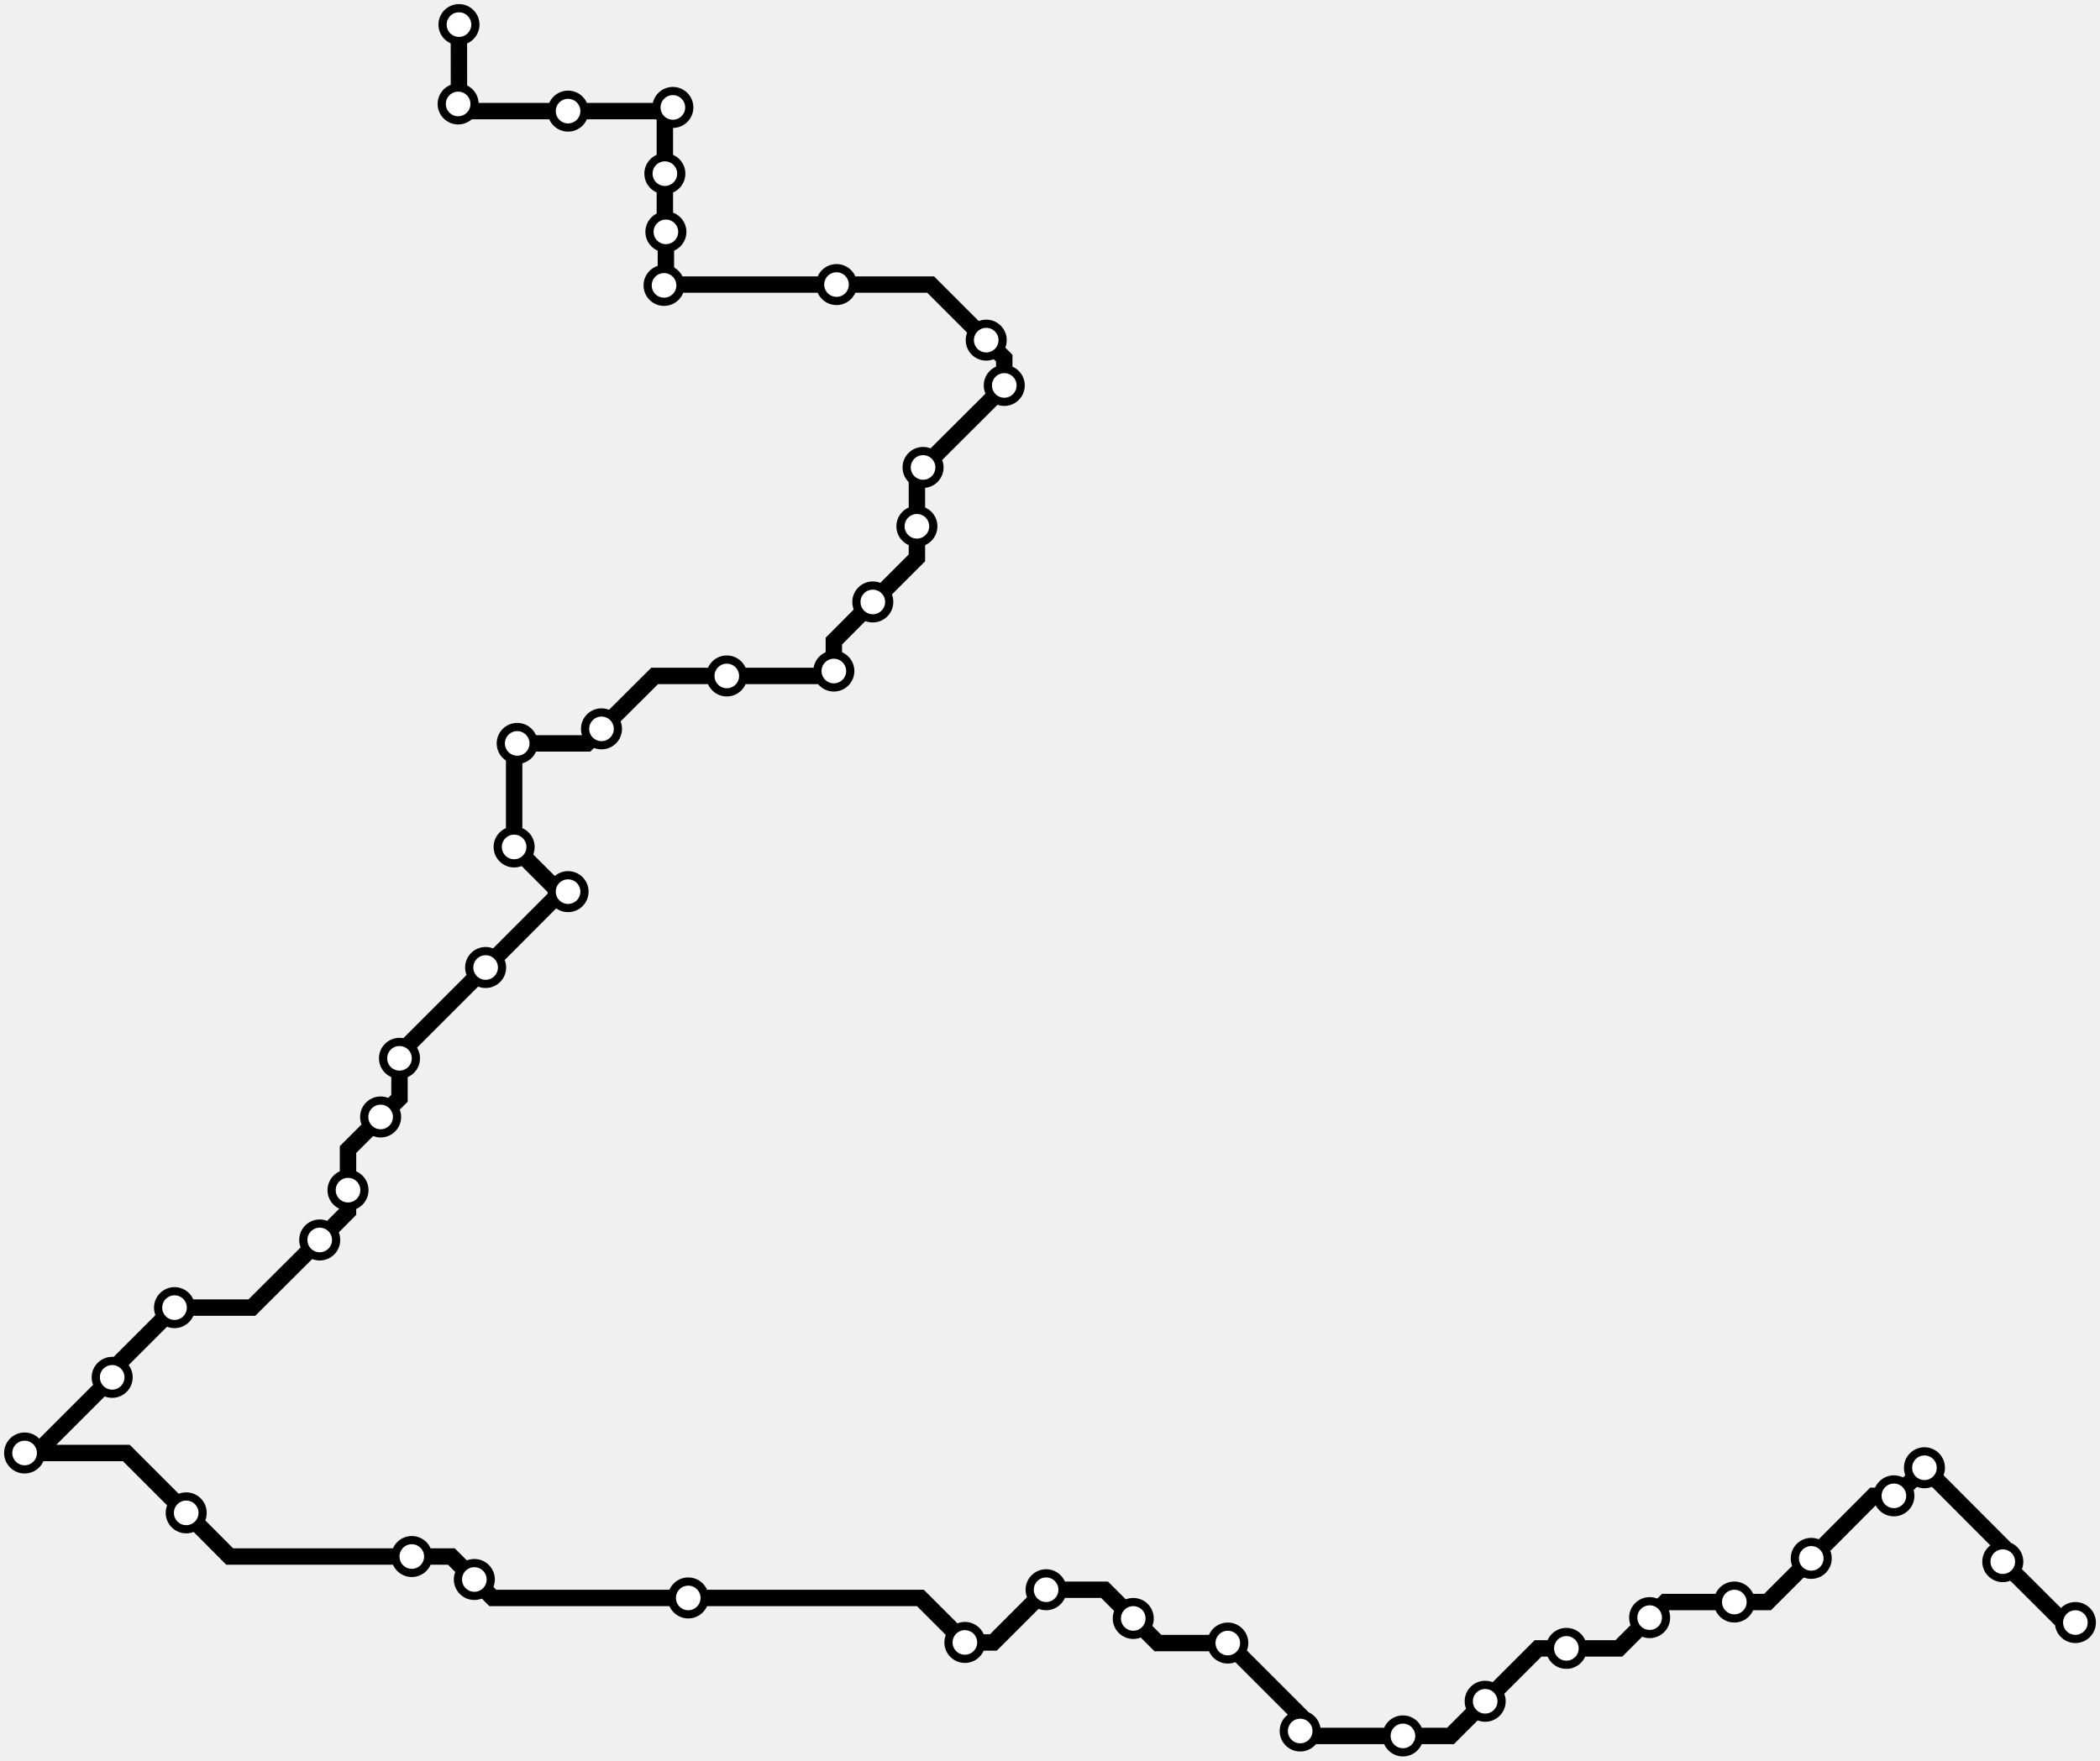
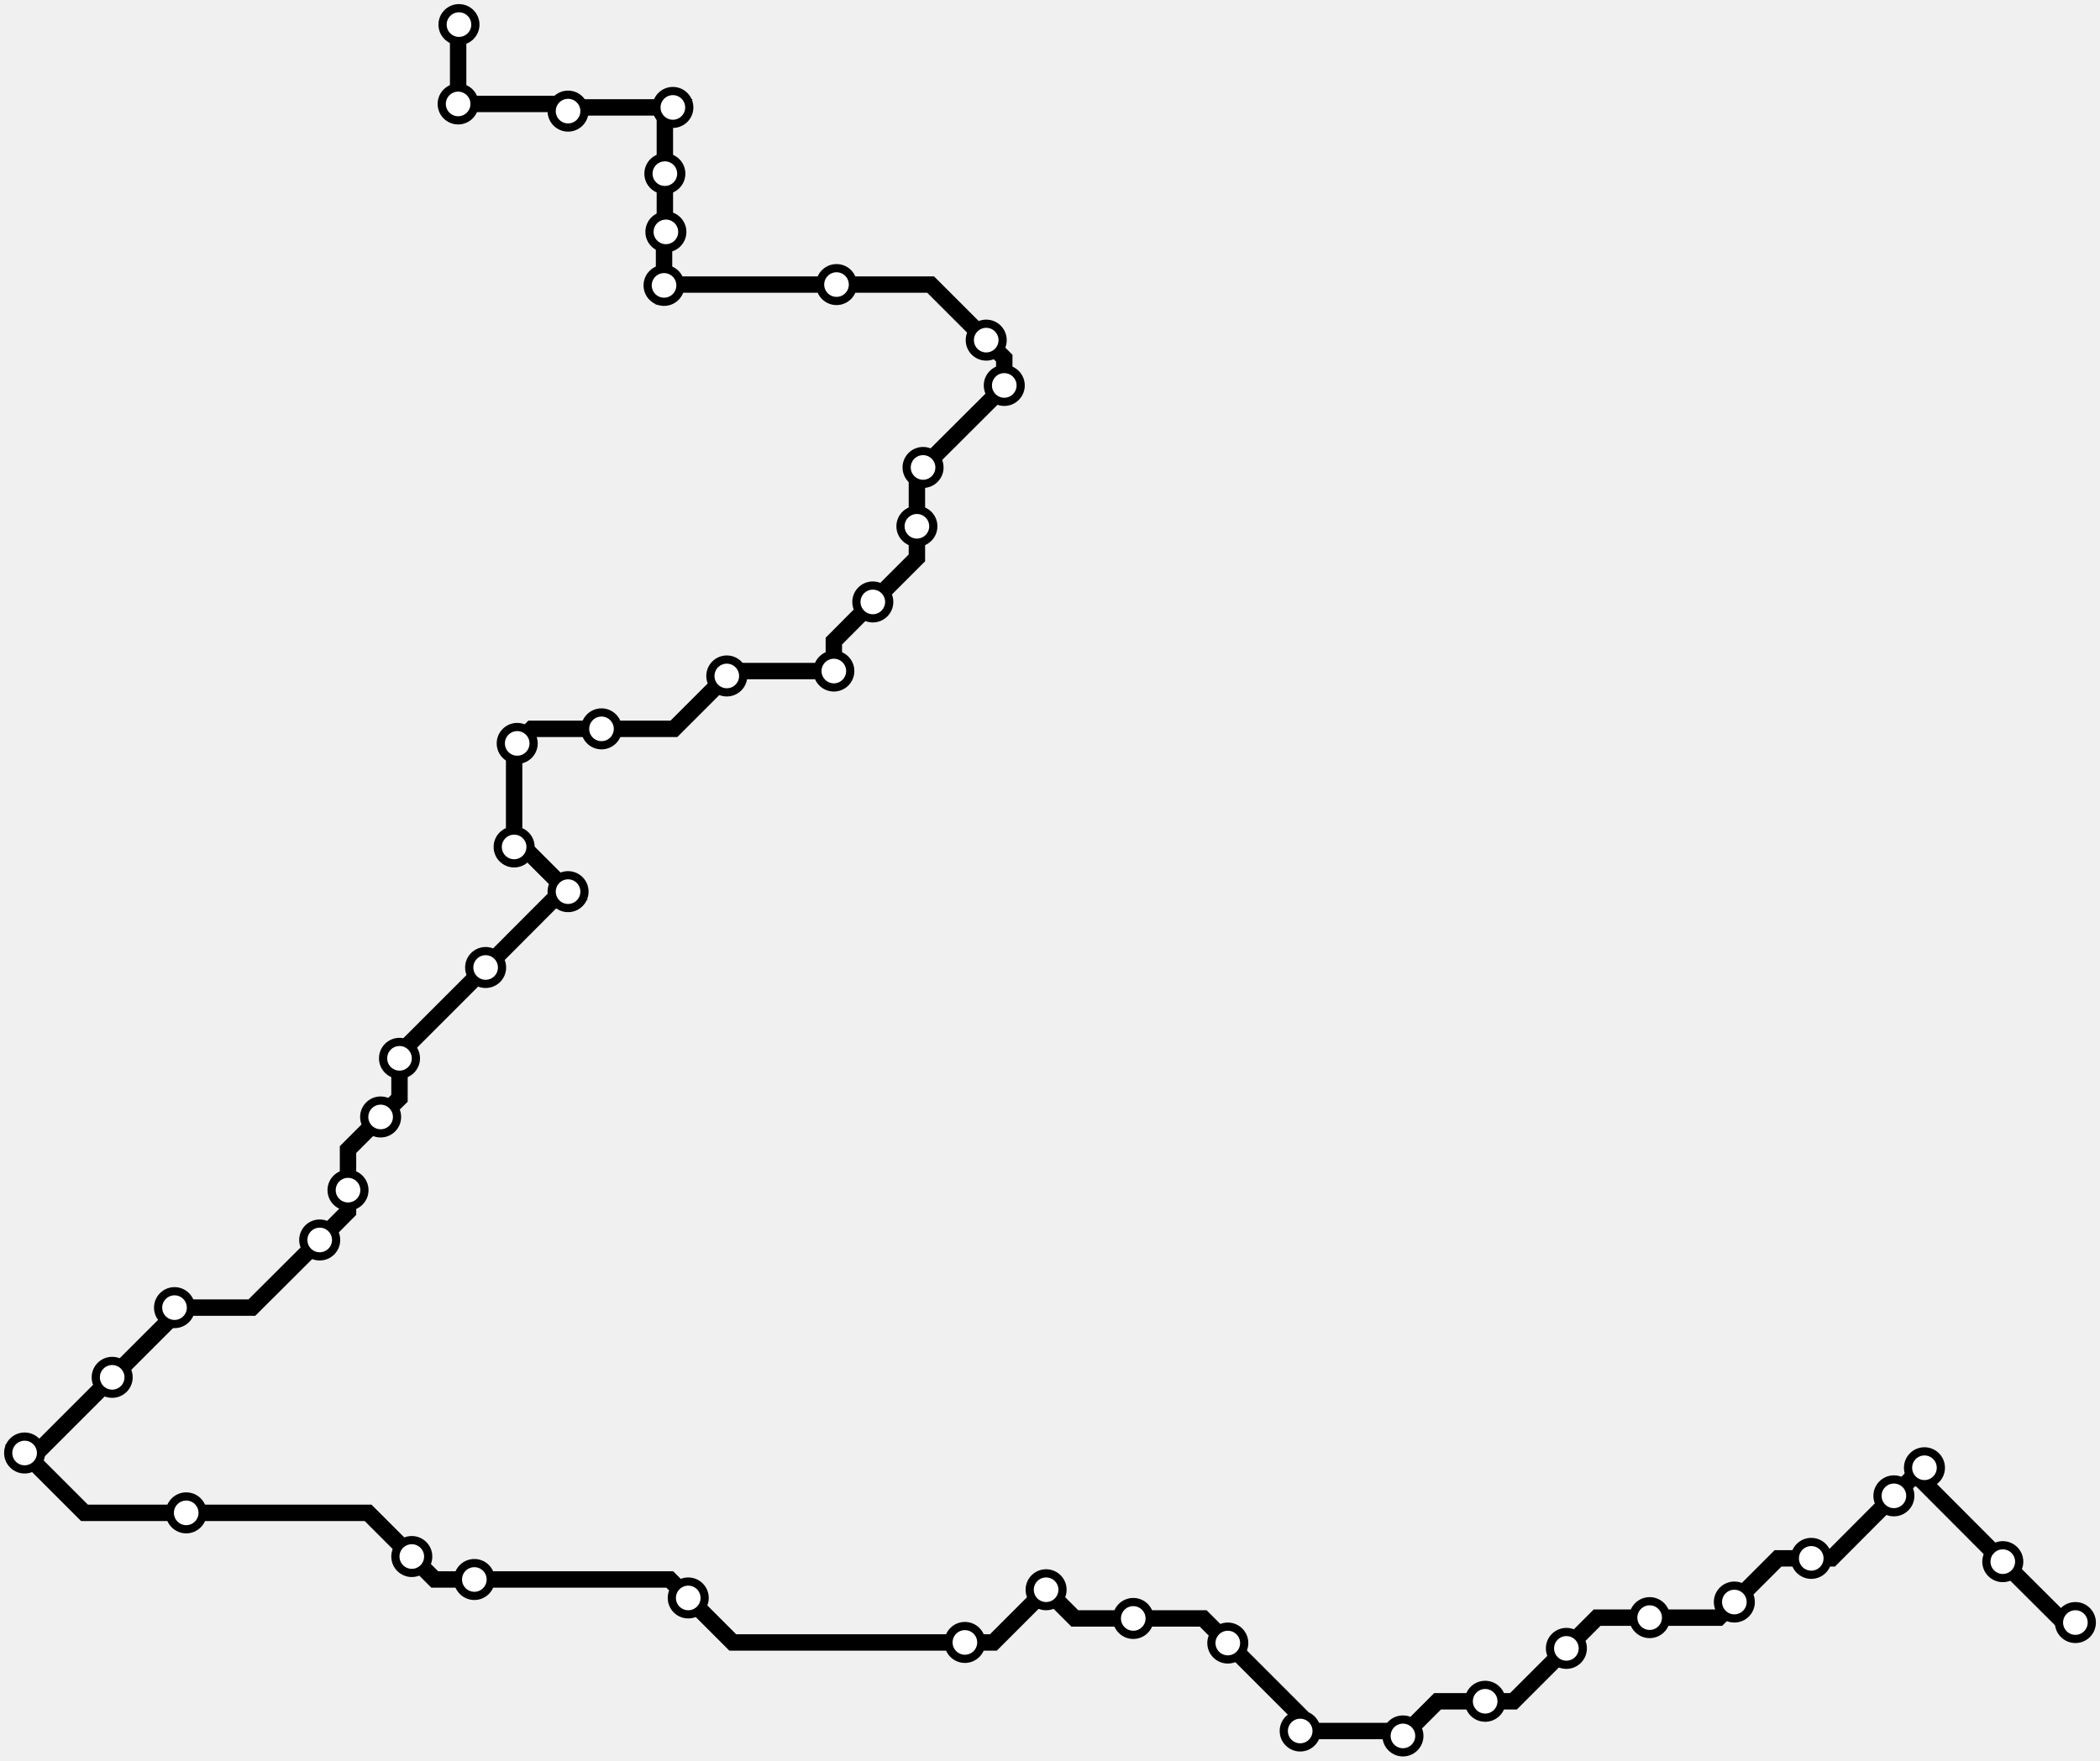
<svg xmlns="http://www.w3.org/2000/svg" width="1024.0" height="858.7">
-   <path d="M223.754 12.0 L223.8 50.3 L223.4 50.7 L226.9 54.2 L277.0 54.2 L326.3 54.2 L328.1 52.4 L324.2 56.3 L324.2 84.7 L324.2 112.6 L324.7 113.1 L324.7 138.3 L323.8 139.2 L324.2 138.8 L407.9 138.8 L453.8 138.8 L480.9 165.9 L489.7 174.7 L489.7 188.0 L489.7 188.5 L450.1 228.0 L447.1 231.1 L447.1 256.7 L447.1 272.1 L425.6 293.6 L406.6 312.7 L406.6 327.3 L404.2 329.7 L354.4 329.7 L319.2 329.7 L293.3 355.5 L286.2 362.6 L252.2 362.6 L250.7 364.2 L250.7 413.1 L272.5 434.9 L277.0 434.9 L273.7 434.9 L236.8 471.9 L194.8 513.9 L194.8 516.2 L194.8 535.7 L185.6 544.8 L169.7 560.7 L169.7 580.5 L169.7 590.9 L155.9 604.8 L122.8 637.8 L85.1 637.8 L54.7 668.2 L54.7 671.8 L17.8 708.7 L12.0 708.7 L61.6 708.7 L90.8 737.9 L112.0 759.2 L200.8 759.2 L220.1 759.2 L231.3 770.4 L240.3 779.4 L335.6 779.4 L448.8 779.4 L470.5 801.1 L484.4 801.1 L510.1 775.4 L538.6 775.4 L552.6 789.4 L564.6 801.4 L598.7 801.4 L634.0 836.7 L634.0 844.3 L636.4 846.7 L684.1 846.7 L707.3 846.7 L724.2 829.8 L750.0 804.0 L763.8 804.0 L789.4 804.0 L804.4 789.0 L812.1 781.4 L845.7 781.4 L861.9 781.4 L883.2 760.1 L913.6 729.6 L923.5 729.6 L924.6 729.6 L938.4 715.9 L976.6 754.2 L976.6 761.7 L1006.4 791.4 L1012.0 791.4 " />
+   <path d="M223.754 12.0 L223.4 12.3 L223.4 50.7 L273.5 50.7 L277.0 54.2 L278.8 52.4 L328.1 52.4 L324.2 56.3 L324.2 84.7 L324.2 112.6 L324.7 113.1 L323.8 114.0 L323.8 139.2 L324.2 138.8 L407.9 138.8 L453.8 138.8 L480.9 165.9 L489.7 174.7 L489.7 188.0 L489.7 188.5 L450.1 228.0 L447.1 231.1 L447.1 256.7 L447.1 272.1 L425.6 293.6 L406.6 312.7 L406.6 327.3 L356.8 327.3 L354.4 329.7 L328.6 355.5 L293.3 355.5 L259.3 355.5 L252.2 362.6 L250.7 364.2 L250.7 413.1 L255.2 413.1 L277.0 434.9 L273.7 434.9 L236.8 471.9 L194.8 513.9 L194.8 516.2 L194.8 535.7 L185.6 544.8 L169.7 560.7 L169.7 580.5 L169.7 590.9 L155.9 604.8 L122.8 637.8 L85.1 637.8 L85.1 641.4 L54.7 671.8 L17.8 708.7 L12.0 708.7 L41.2 737.9 L90.8 737.9 L179.5 737.9 L200.8 759.2 L212.0 770.4 L231.3 770.4 L326.6 770.4 L335.6 779.4 L357.3 801.1 L470.5 801.1 L484.4 801.1 L510.1 775.4 L524.1 789.4 L552.6 789.4 L586.7 789.4 L598.7 801.4 L634.0 836.7 L634.0 844.3 L681.7 844.3 L684.1 846.7 L701.0 829.8 L724.2 829.8 L738.0 829.8 L763.8 804.0 L778.8 789.0 L804.4 789.0 L838.1 789.0 L845.7 781.4 L867.0 760.1 L883.2 760.1 L893.1 760.1 L923.5 729.6 L937.2 715.9 L938.4 715.9 L938.4 723.4 L976.6 761.7 L1006.4 791.4 L1012.0 791.4 " />
  <circle cx="223.8" cy="12.0" r="8" />
  <circle cx="223.4" cy="50.7" r="8" />
  <circle cx="277.0" cy="54.2" r="8" />
  <circle cx="328.1" cy="52.4" r="8" />
  <circle cx="324.2" cy="84.7" r="8" />
  <circle cx="324.7" cy="113.1" r="8" />
  <circle cx="323.8" cy="139.2" r="8" />
  <circle cx="407.9" cy="138.8" r="8" />
  <circle cx="480.9" cy="165.9" r="8" />
  <circle cx="489.7" cy="188.0" r="8" />
  <circle cx="450.1" cy="228.0" r="8" />
  <circle cx="447.1" cy="256.7" r="8" />
  <circle cx="425.6" cy="293.6" r="8" />
  <circle cx="406.6" cy="327.3" r="8" />
  <circle cx="354.4" cy="329.7" r="8" />
  <circle cx="293.3" cy="355.5" r="8" />
  <circle cx="252.2" cy="362.6" r="8" />
  <circle cx="250.7" cy="413.1" r="8" />
  <circle cx="277.0" cy="434.9" r="8" />
  <circle cx="236.8" cy="471.9" r="8" />
  <circle cx="194.8" cy="516.2" r="8" />
  <circle cx="185.6" cy="544.8" r="8" />
  <circle cx="169.7" cy="580.5" r="8" />
  <circle cx="155.9" cy="604.8" r="8" />
  <circle cx="85.1" cy="637.8" r="8" />
  <circle cx="54.7" cy="671.8" r="8" />
  <circle cx="12.0" cy="708.7" r="8" />
  <circle cx="90.8" cy="737.9" r="8" />
  <circle cx="200.8" cy="759.2" r="8" />
  <circle cx="231.3" cy="770.4" r="8" />
  <circle cx="335.6" cy="779.4" r="8" />
  <circle cx="470.5" cy="801.1" r="8" />
  <circle cx="510.1" cy="775.4" r="8" />
  <circle cx="552.6" cy="789.4" r="8" />
  <circle cx="598.7" cy="801.4" r="8" />
  <circle cx="634.0" cy="844.3" r="8" />
  <circle cx="684.1" cy="846.7" r="8" />
  <circle cx="724.2" cy="829.8" r="8" />
  <circle cx="763.8" cy="804.0" r="8" />
  <circle cx="804.4" cy="789.0" r="8" />
  <circle cx="845.7" cy="781.4" r="8" />
  <circle cx="883.2" cy="760.1" r="8" />
  <circle cx="923.5" cy="729.6" r="8" />
  <circle cx="938.4" cy="715.9" r="8" />
  <circle cx="976.6" cy="761.7" r="8" />
  <circle cx="1012.0" cy="791.4" r="8" />
  <style>
circle {
fill: white;
stroke: #000000;
stroke-width: 4;
}
path {
fill: none;
stroke: #000000;
stroke-width: 8;
}</style>
</svg>
